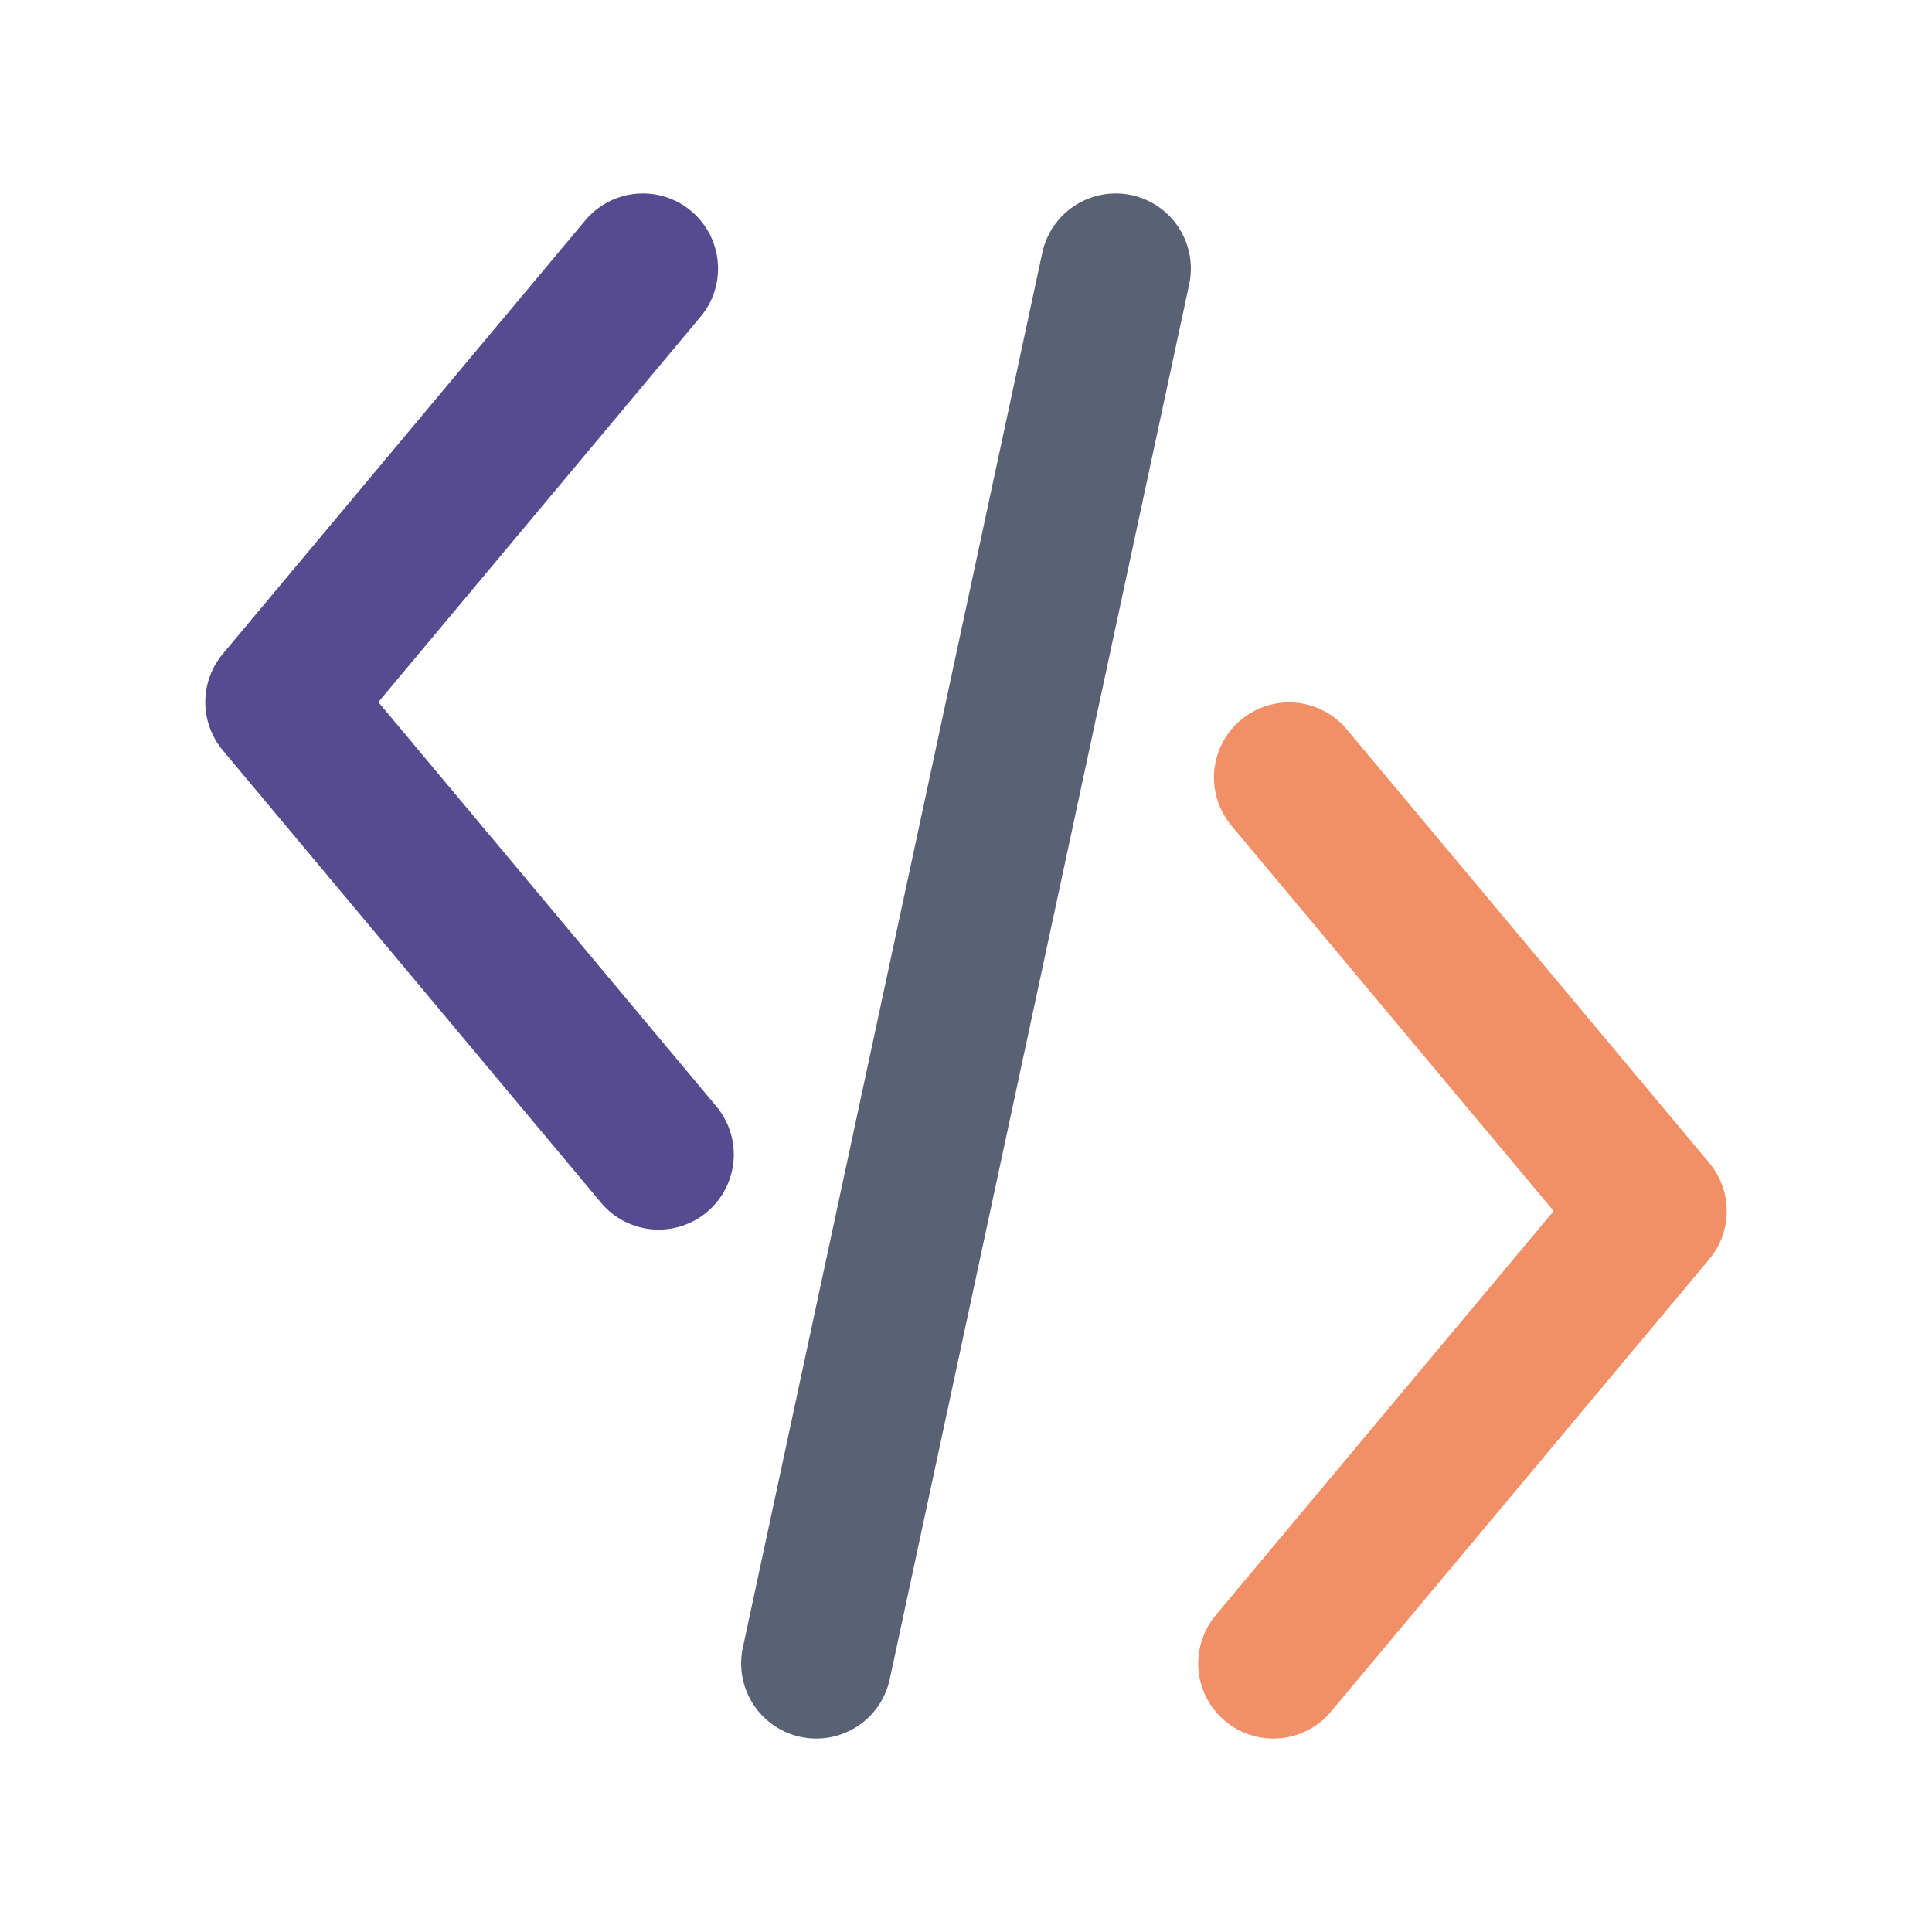
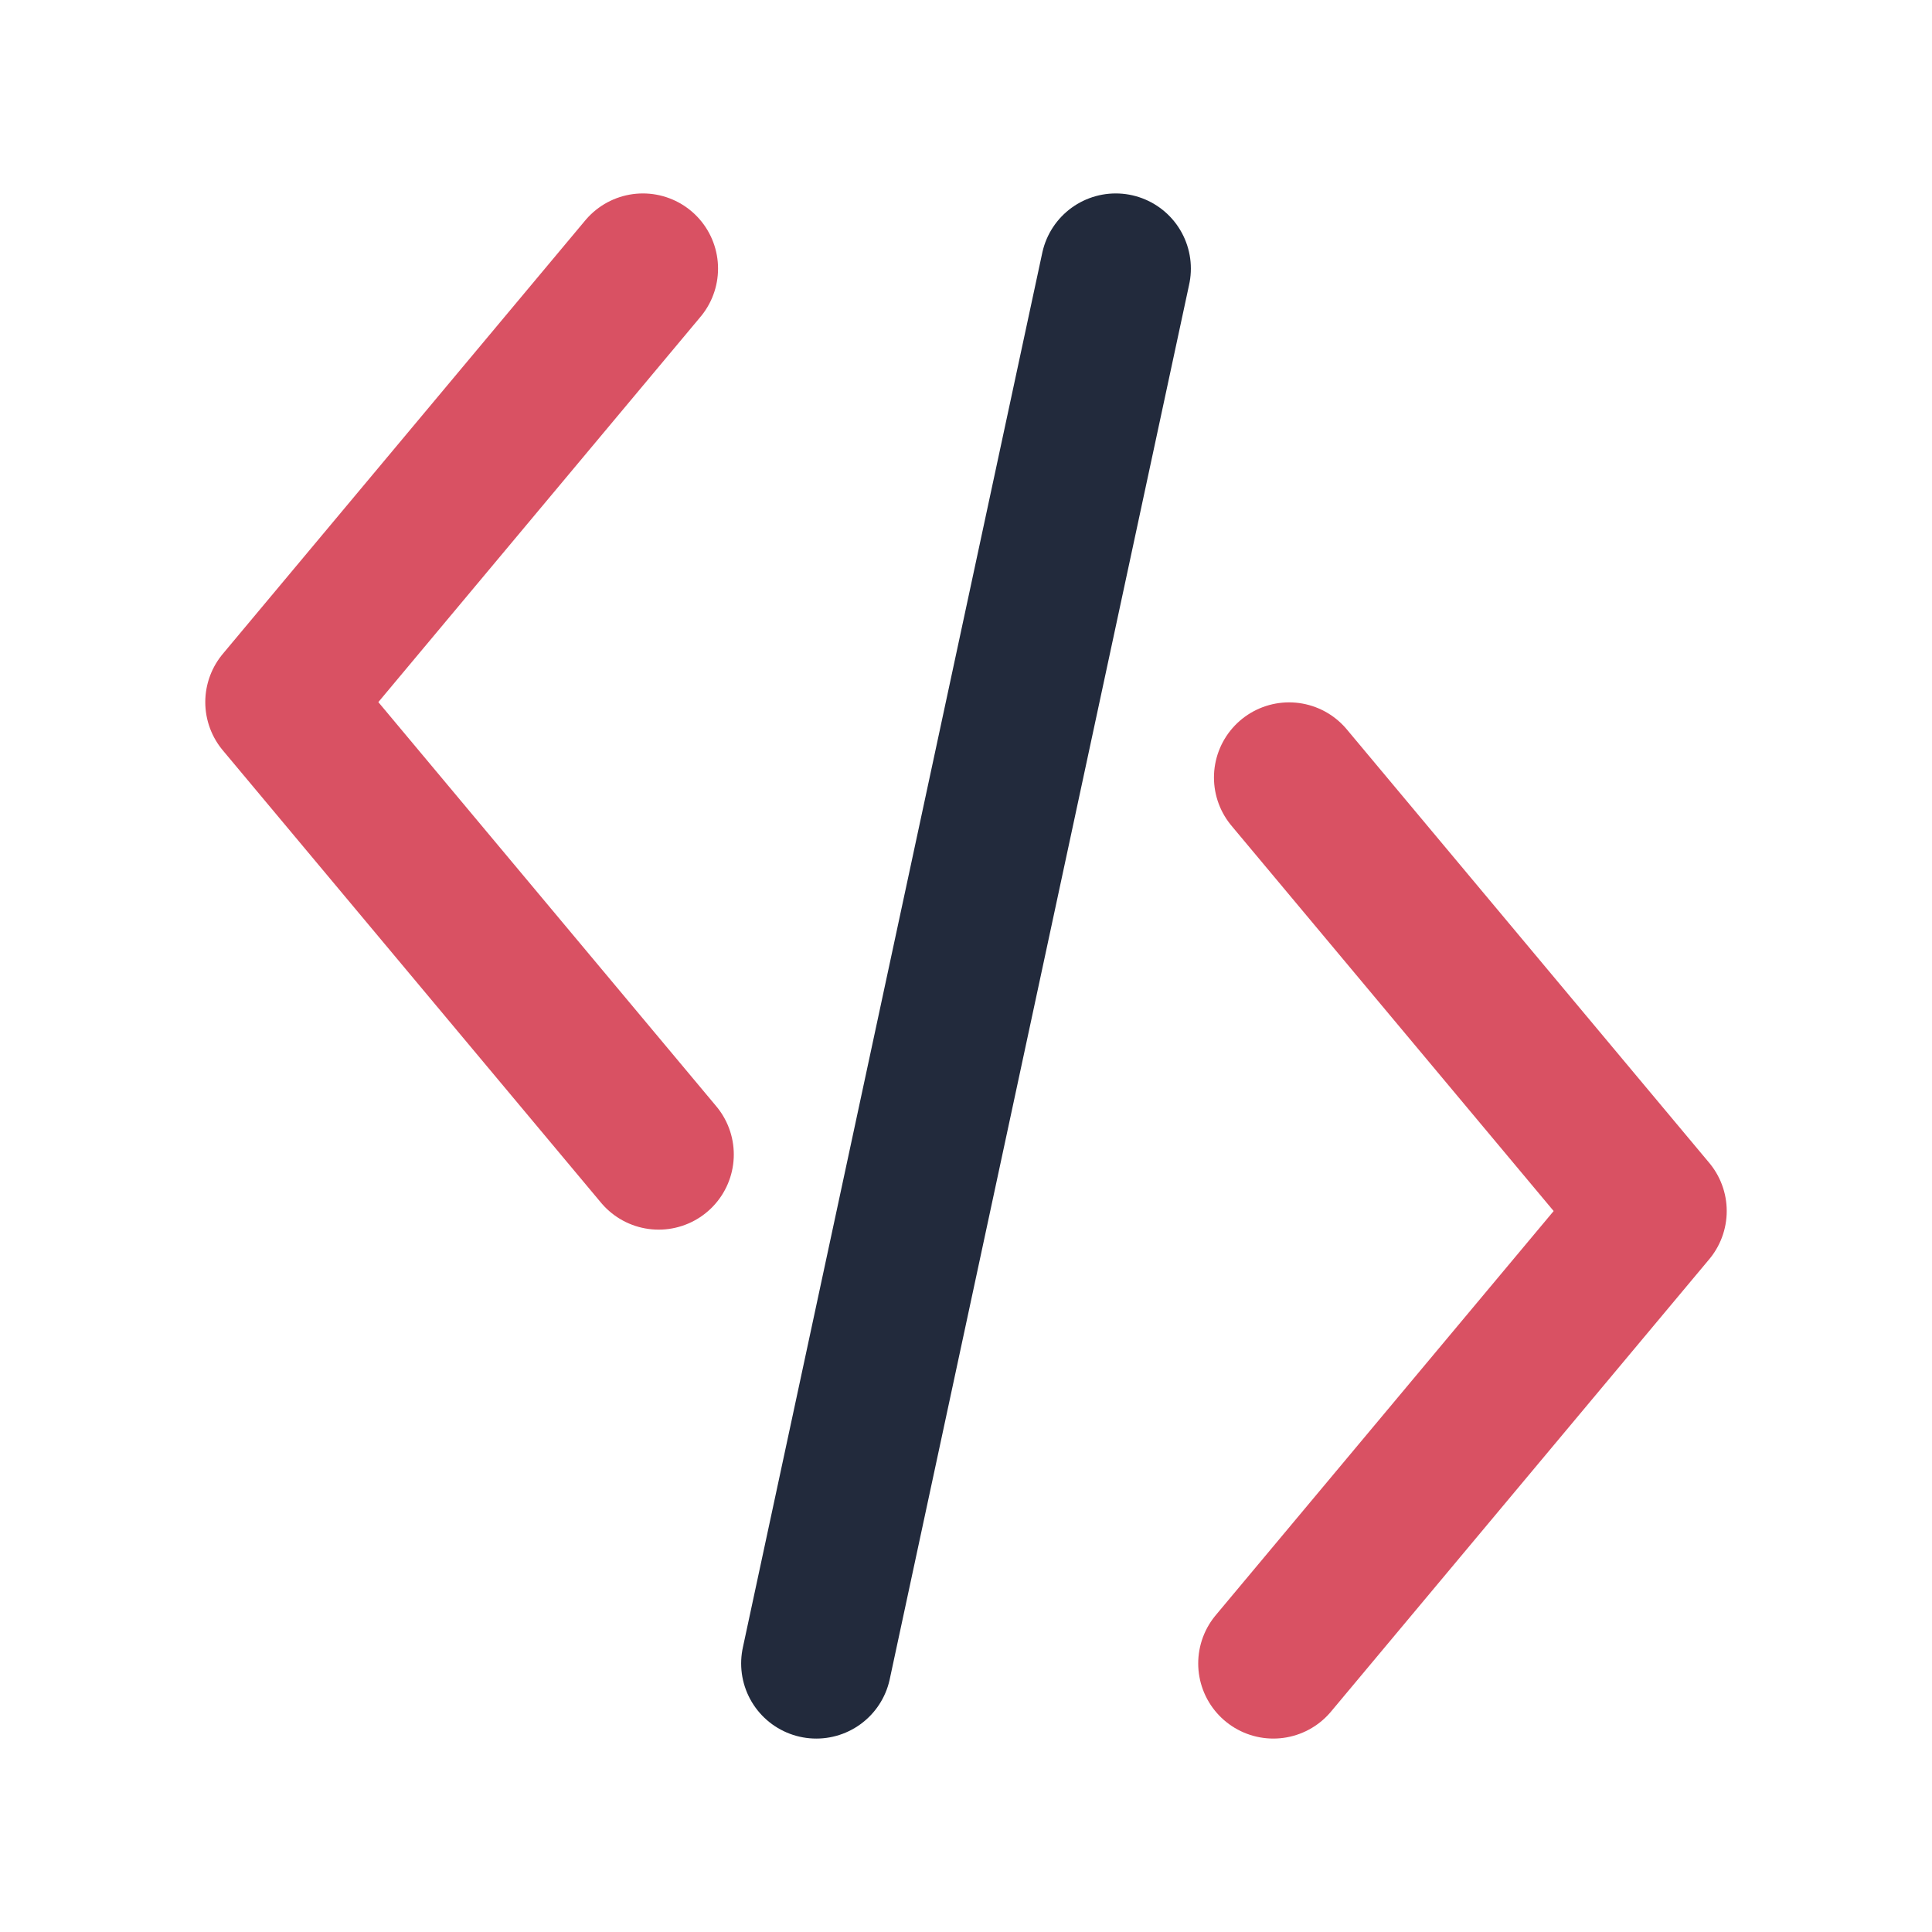
<svg xmlns="http://www.w3.org/2000/svg" width="180" height="180" stroke="#000" stroke-linecap="round" stroke-linejoin="round" fill="none" fill-rule="evenodd" stroke-width="20">
  <g>
    <g stroke-width="14" id="svg_4">
-       <path d="m59.898,25.022l-33.773,40.392l35.241,42.148" stroke="#574b90" id="svg_1" />
-       <path d="m120.102,72.438l33.773,40.392l-35.241,42.148" stroke="#f19066" id="svg_2" />
-       <path d="m103.95,25.022l-27.899,129.957" stroke="#596275" id="svg_3" />
+       <path d="m59.898,25.022l-33.773,40.392l35.241,42.148" stroke="#d95163" id="svg_1" />
+       <path d="m120.102,72.438l33.773,40.392l-35.241,42.148" stroke="#d95163" id="svg_2" />
+       <path d="m103.95,25.022l-27.899,129.957" stroke="#222a3c" id="svg_3" />
    </g>
  </g>
</svg>
